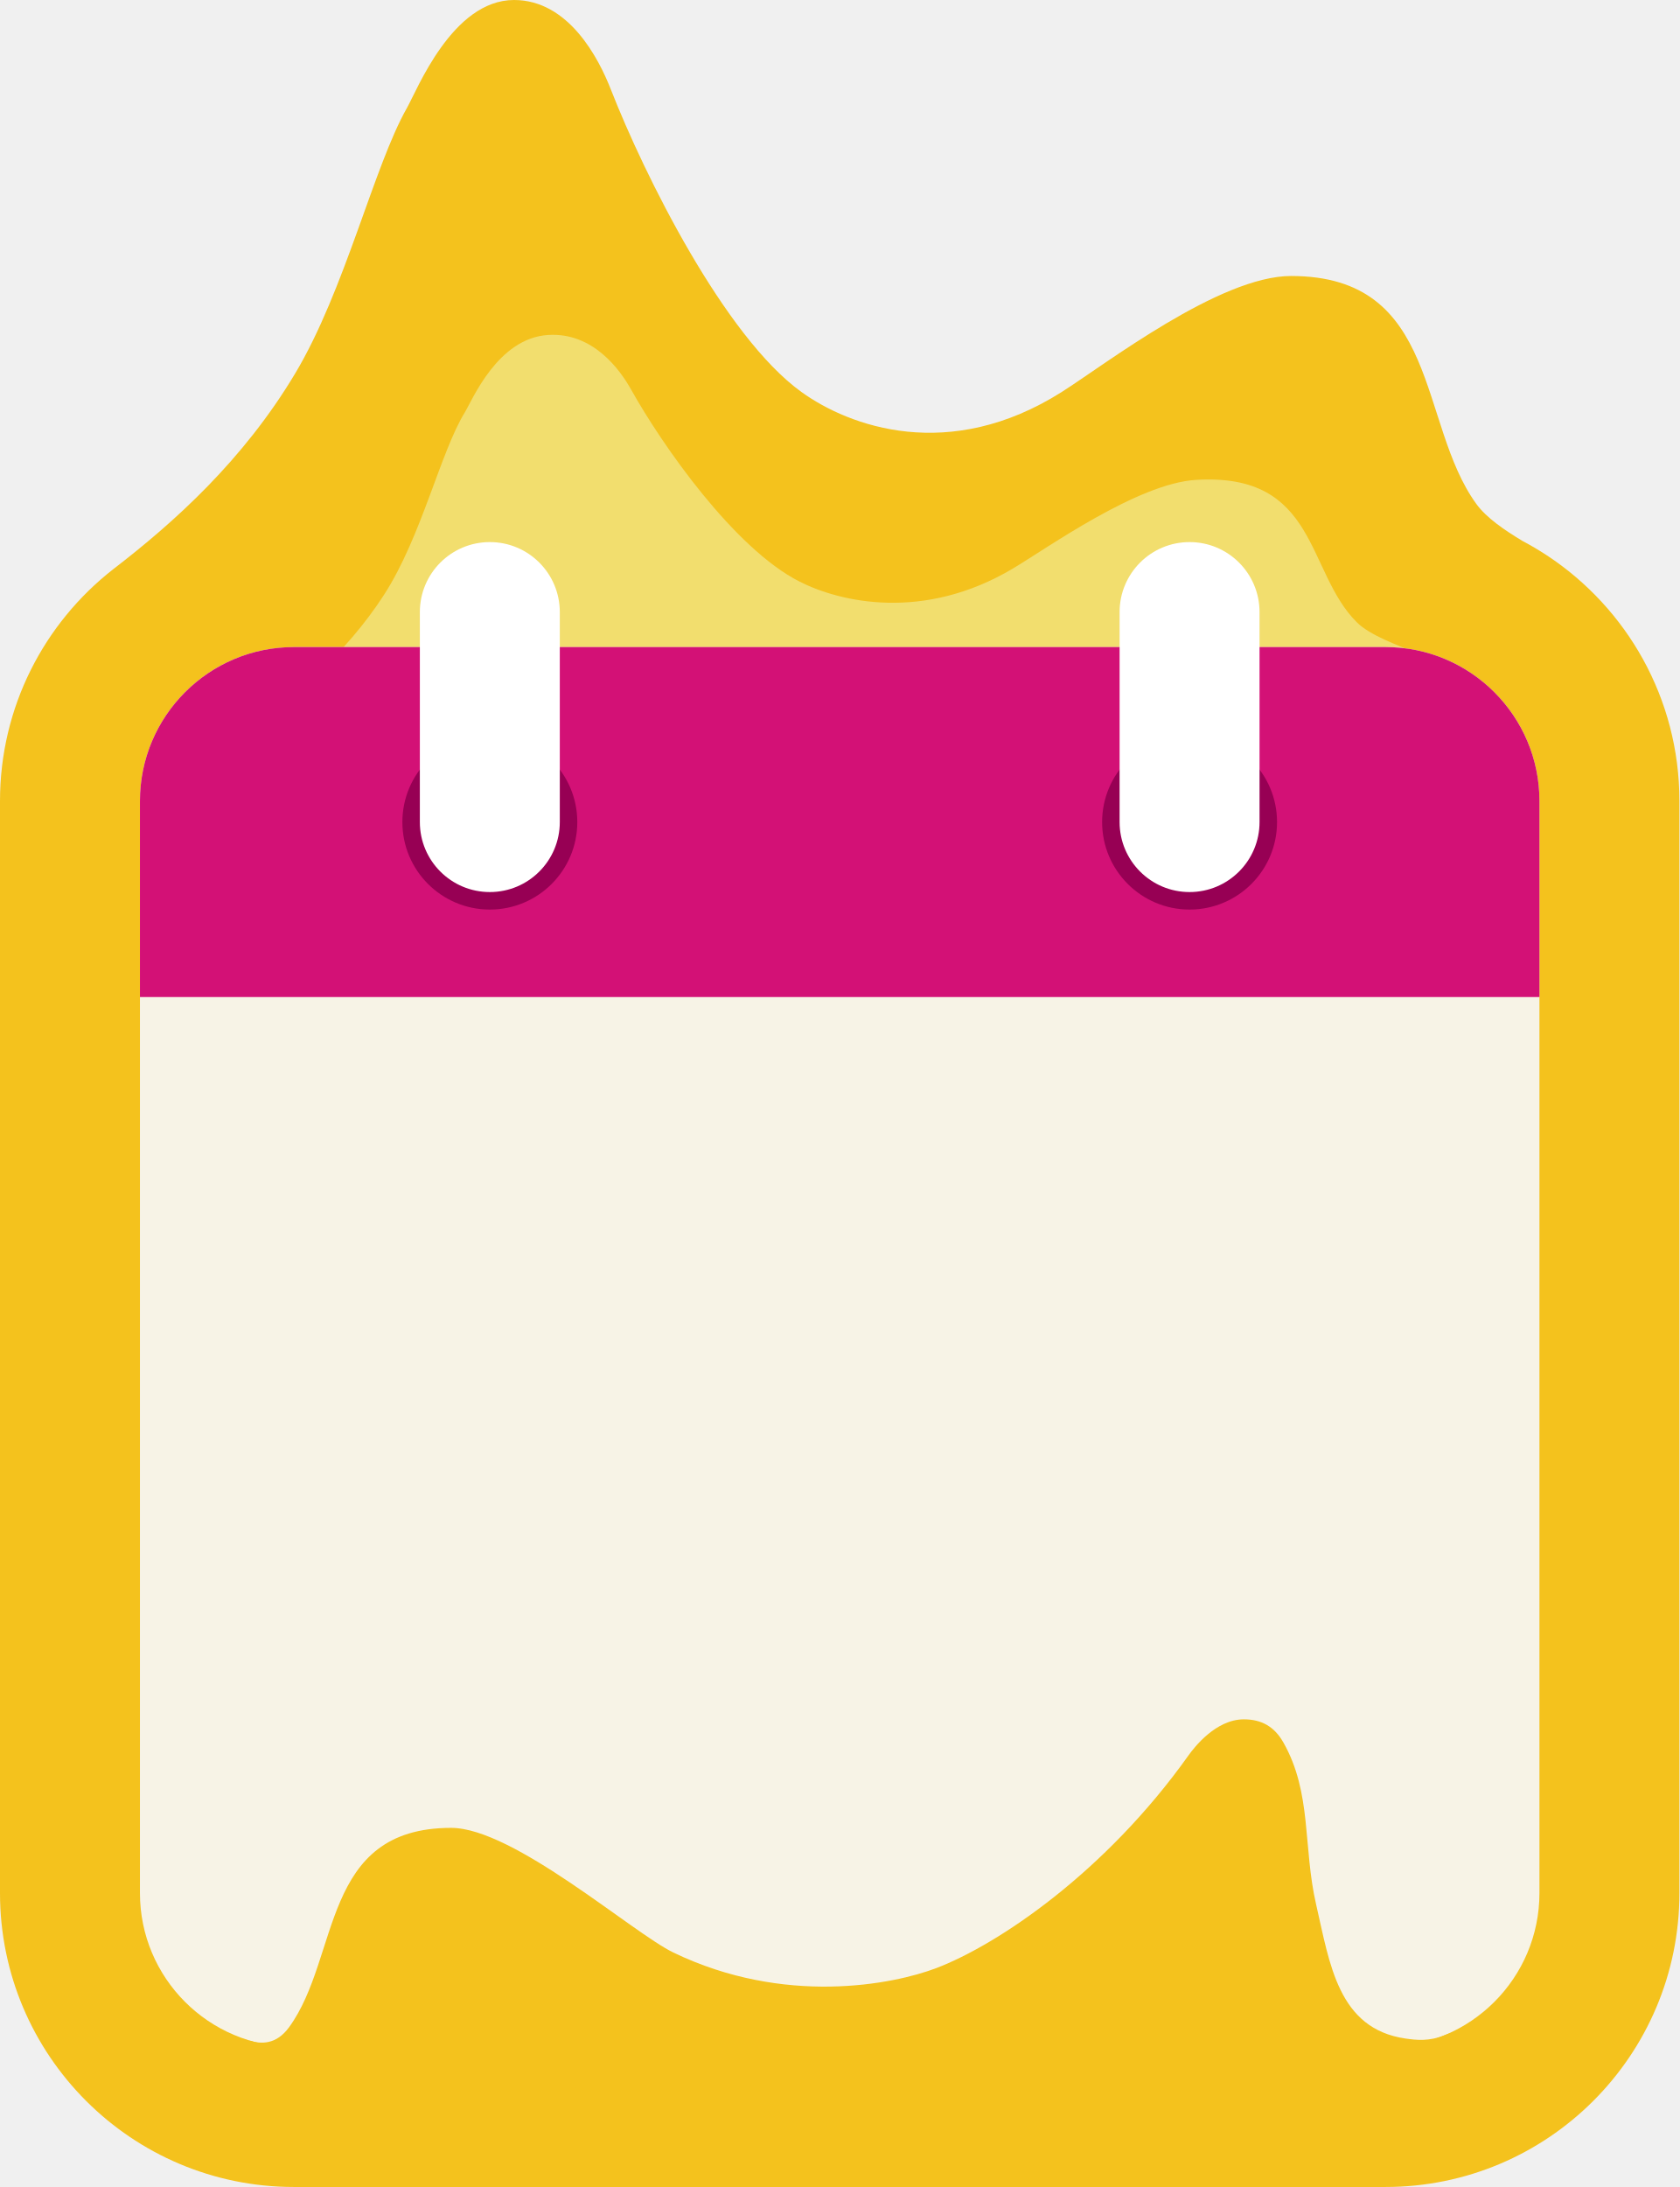
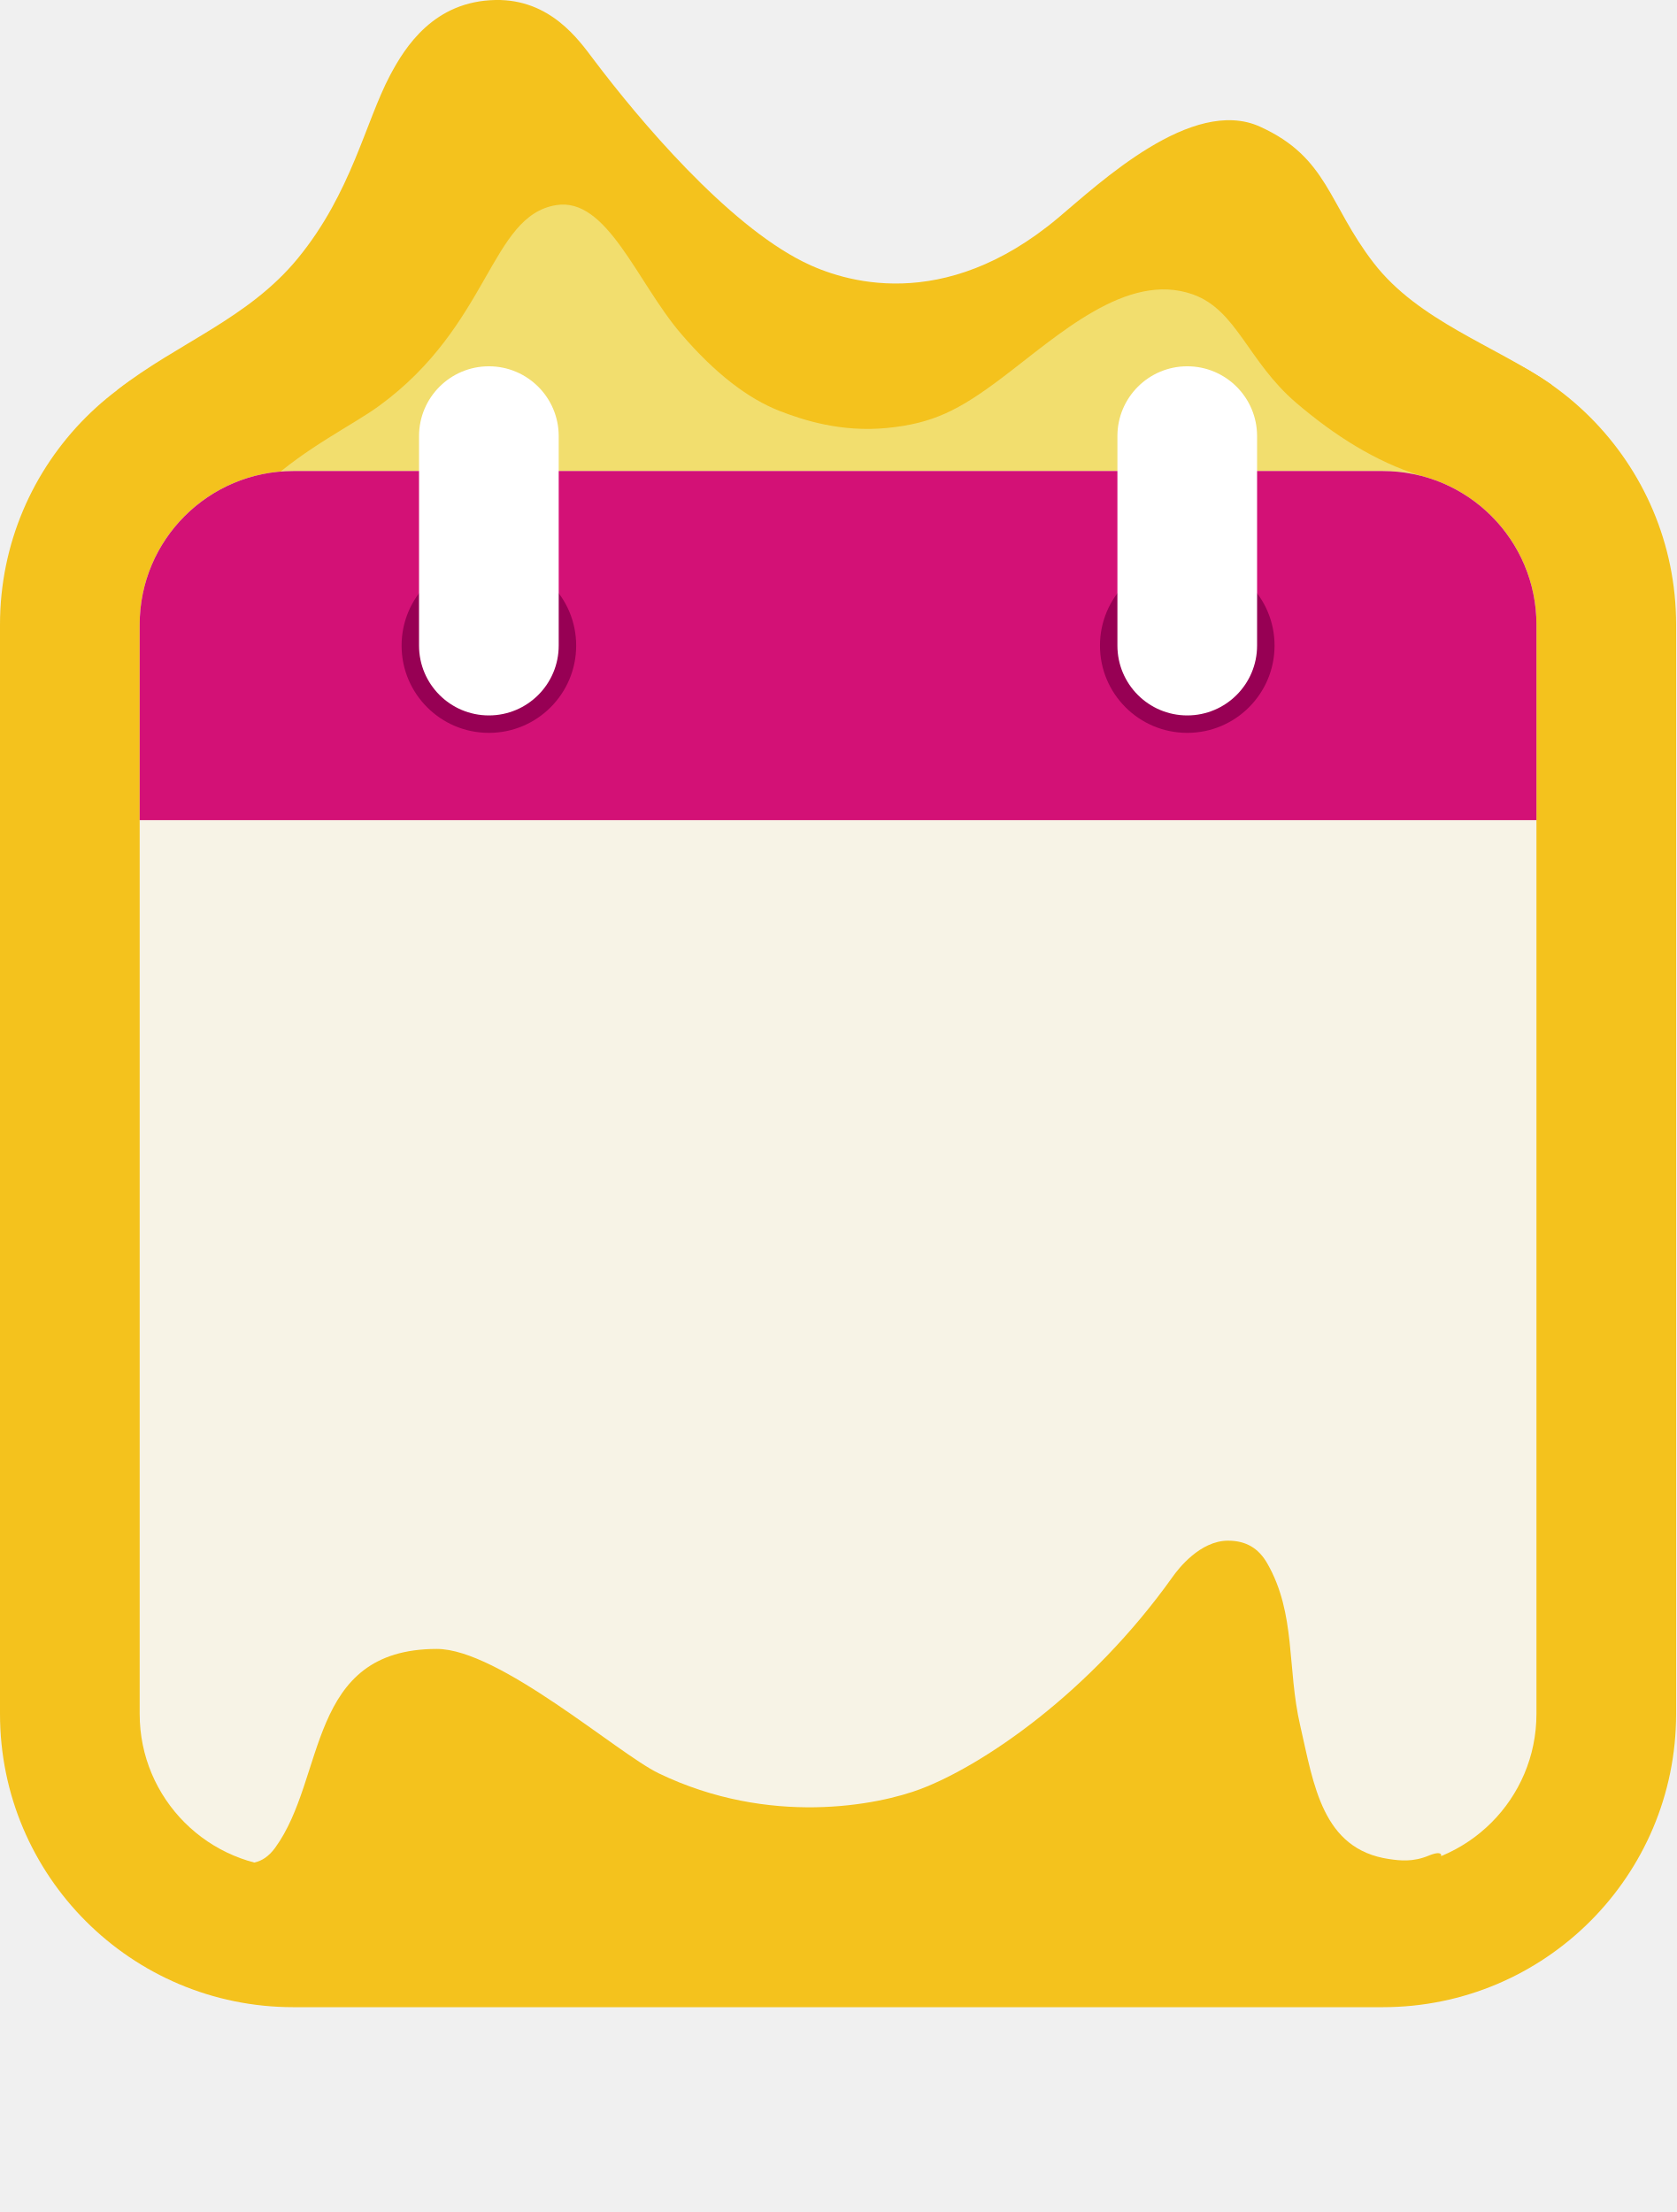
- <svg xmlns="http://www.w3.org/2000/svg" id="_레이어_2" data-name="레이어 2" viewBox="0 0 680.31 885.68">
+ <svg xmlns="http://www.w3.org/2000/svg" id="_레이어_2" data-name="레이어 2" viewBox="0 0 680.31 897.98">
  <defs>
    <style>
      .cls-1 {
        fill: #d31176;
      }

-       .cls-1, .cls-2, .cls-3, .cls-4, .cls-5, .cls-6 {
+       .cls-1, .cls-2, .cls-3, .cls-4, .cls-5, .cls-6, .cls-7 {
        stroke-width: 0px;
      }

      .cls-2 {
        fill: #f2de6e;
      }

      .cls-3 {
+         fill: none;
+       }
+ 
+       .cls-4 {
        fill: #f7f3e6;
      }

-       .cls-4 {
+       .cls-5 {
        fill: #970054;
      }

-       .cls-5 {
+       .cls-6 {
        fill: #f4c21d;
      }

-       .cls-6 {
+       .cls-7 {
        fill: #fff;
      }
    </style>
  </defs>
  <g id="_레이어_1-2" data-name="레이어 1">
-     <path class="cls-5" d="M626.7,224.96s-.12-.08-.17-.11c-3.15-2.07-6.4-3.99-9.75-5.76-7.28-4.39-14.6-9.33-18.73-15.01-23.72-32.61-14.58-92.31-75.06-92.31-28.9,0-75.14,35.72-92.84,46.94-45.57,28.88-86.07,14.05-105.54,0-31.16-22.47-63.59-87.77-77.19-122.56C242.57,23.74,230.4,0,208.24,0c-25.01,0-39.31,36.55-43.41,43.75-13.36,23.49-25.08,73.78-45.27,107.51-20.98,35.06-48.84,60.15-73.77,79.31h0C17.92,252.36,0,286.3,0,324.42v442.2c0,65.75,53.3,119.05,119.06,119.05h442.2c65.75,0,119.06-53.3,119.06-119.05v-442.2c0-41.58-21.32-78.17-53.61-99.46Z" />
-     <path class="cls-2" d="M155.61,240.81c15.16-23.47,22.72-57.55,32.71-73.86,3.06-5,13.3-30.05,33.78-31.3,18.15-1.11,29.08,14.09,33.56,22.12,12.56,22.48,41.78,64.35,68.21,77.75,16.52,8.38,50.3,16.23,86.45-5.28,14.04-8.36,50.46-34.45,74.14-35.9,49.54-3.02,44.48,37.19,65.23,57.72,5.31,5.25,16.19,9.1,24.3,12.46,1.25.52-11.35,6.09-37.4,7.81-86.02,5.67-326.11,15.96-406.96,16.13-20.34.04-25.87,11.73-14.82,14.71,6.21,1.68-19.52-3.63-16.4-5.85,19.64-14.01,41.45-32.11,57.21-56.51Z" />
    <g>
-       <rect class="cls-3" x="56.69" y="262.05" width="566.93" height="566.93" rx="62.36" ry="62.36" />
-       <path class="cls-1" d="M119.06,262.05h442.2c34.42,0,62.36,27.94,62.36,62.36v79.37H56.69v-79.37c0-34.42,27.94-62.36,62.36-62.36Z" />
-       <circle class="cls-4" cx="198.43" cy="332.92" r="35.43" />
-       <circle class="cls-4" cx="481.89" cy="332.92" r="35.43" />
-       <rect class="cls-6" x="170.08" y="219.53" width="56.69" height="141.73" rx="28.35" ry="28.35" />
-       <rect class="cls-6" x="453.54" y="219.53" width="56.69" height="141.73" rx="28.35" ry="28.35" />
+       <path class="cls-6" d="M629.55,156.04c-22.67-15.73-53.85-25.74-72.03-49.33-18.47-23.96-18.51-42.78-46.1-55.29s-65.2,22.98-81.93,37.02c-46.78,39.26-87.58,25.78-103.42,17.86-31.06-15.52-66.5-57.38-85.27-82.31C234.91,16.2,223.34-.38,201.18,0c-25,.44-36.73,18.97-42.88,30.62-10.07,19.06-15.63,47.62-37.35,74.18-20.15,24.64-49.07,34.5-73.1,53.35-2.52,1.98,12.69,6.63,18.71,8.37-11.59-3.88-3.9-14.84,20.07-14.08,68.53,2.19,231.29,2.54,359.29,1.79,53.82.81,101.11,1.21,132.08,1.04,31.81-.17,54.74,2.99,51.54.77Z" />
+       <path class="cls-6" d="M66.56,166.52c.38.13.78.25,1.2.36,2.1.56,1.16.32-1.2-.36Z" />
    </g>
-     <path class="cls-5" d="M533.17,771.35c-5.42-23.53-1.63-45.2-13.31-65.74-3.58-6.3-8.71-9.32-15.99-9.32-11.33,0-20.12,11.37-22.39,14.56-33.79,47.52-77.26,76.65-102.11,86.15-17.56,6.72-61.64,15.41-106.6-6.28-16.5-7.96-64.74-50.48-90.01-50.48-52.88,0-44.88,52.18-65.62,80.69-5.3,7.29-11.41,6.83-16.13,5.5-1.46-.41,3.56,19.79,31.38,19.96,91.83.55,347.79-5.16,433.77-11.39,21.63-1.57,30.76-15.64,19.2-10.86-6.49,2.69-11.71,2.03-16.03,1.41-27.29-3.96-30.65-30.28-36.16-54.21Z" />
+     <rect class="cls-6" x="0" y="134.52" width="680.31" height="680.31" rx="119.06" ry="119.06" />
+     <path class="cls-2" d="M576.35,193.06c-18.05-5.71-34.63-16.19-50.22-29.51-19.6-16.74-24.09-37.64-41.9-44.01-26.89-9.63-54.85,16.76-77.89,34.1-17.13,12.9-27.74,18.28-46.32,20.1s-33.98-3.18-43.58-6.91c-12.48-4.85-26.04-14.97-40.14-31.49-17.86-20.94-29.93-55.43-50.56-52.07-26.85,4.37-26.81,48.68-71.95,81.56-21.28,15.5-75.59,36.08-75.58,98.54,0,3.72,42.02-29.9,63.22-29.72,47.28.4,117.48-29.54,211.72-31.54l-.02,8.36c59.09-4.31,116.39-8.83,156.44-12.37,10.17-.33,19.32-.64,27.22-.94,7.18-.27,14.06-.42,20.29-.49,22.39,2.77,20.21-3.3,19.27-3.6Z" />
+     <rect class="cls-3" x="118.2" y="814.84" width="443.91" height="83.14" />
+     <g>
+       <rect class="cls-4" x="56.69" y="191.22" width="566.93" height="566.93" rx="62.36" ry="62.36" />
+       <path class="cls-1" d="M119.06,191.22h442.2c34.42,0,62.36,27.94,62.36,62.36v79.37H56.69v-79.37c0-34.42,27.94-62.36,62.36-62.36Z" />
+       <circle class="cls-5" cx="198.43" cy="262.08" r="35.43" />
+       <circle class="cls-5" cx="481.89" cy="262.08" r="35.43" />
+       <rect class="cls-7" x="170.08" y="148.7" width="56.69" height="141.73" rx="28.35" ry="28.35" />
+       <rect class="cls-7" x="453.54" y="148.7" width="56.69" height="141.73" rx="28.35" ry="28.35" />
+     </g>
+     <path class="cls-6" d="M527.73,700.51c-5.42-23.53-1.63-45.2-13.31-65.74-3.58-6.3-8.71-9.32-15.99-9.32-11.33,0-20.12,11.37-22.39,14.56-33.79,47.52-77.26,76.65-102.11,86.15-17.56,6.72-61.64,15.41-106.6-6.28-16.5-7.96-64.74-50.48-90.01-50.48-52.88,0-44.88,52.18-65.62,80.69-5.3,7.29-11.41,6.83-16.13,5.5-1.46-.41,3.56,19.79,31.38,19.96,91.83.55,347.79-5.16,433.77-11.39,21.63-1.57,30.76-15.64,19.2-10.86-6.49,2.69-11.71,2.03-16.03,1.41-27.29-3.96-30.65-30.28-36.16-54.21Z" />
  </g>
</svg>
